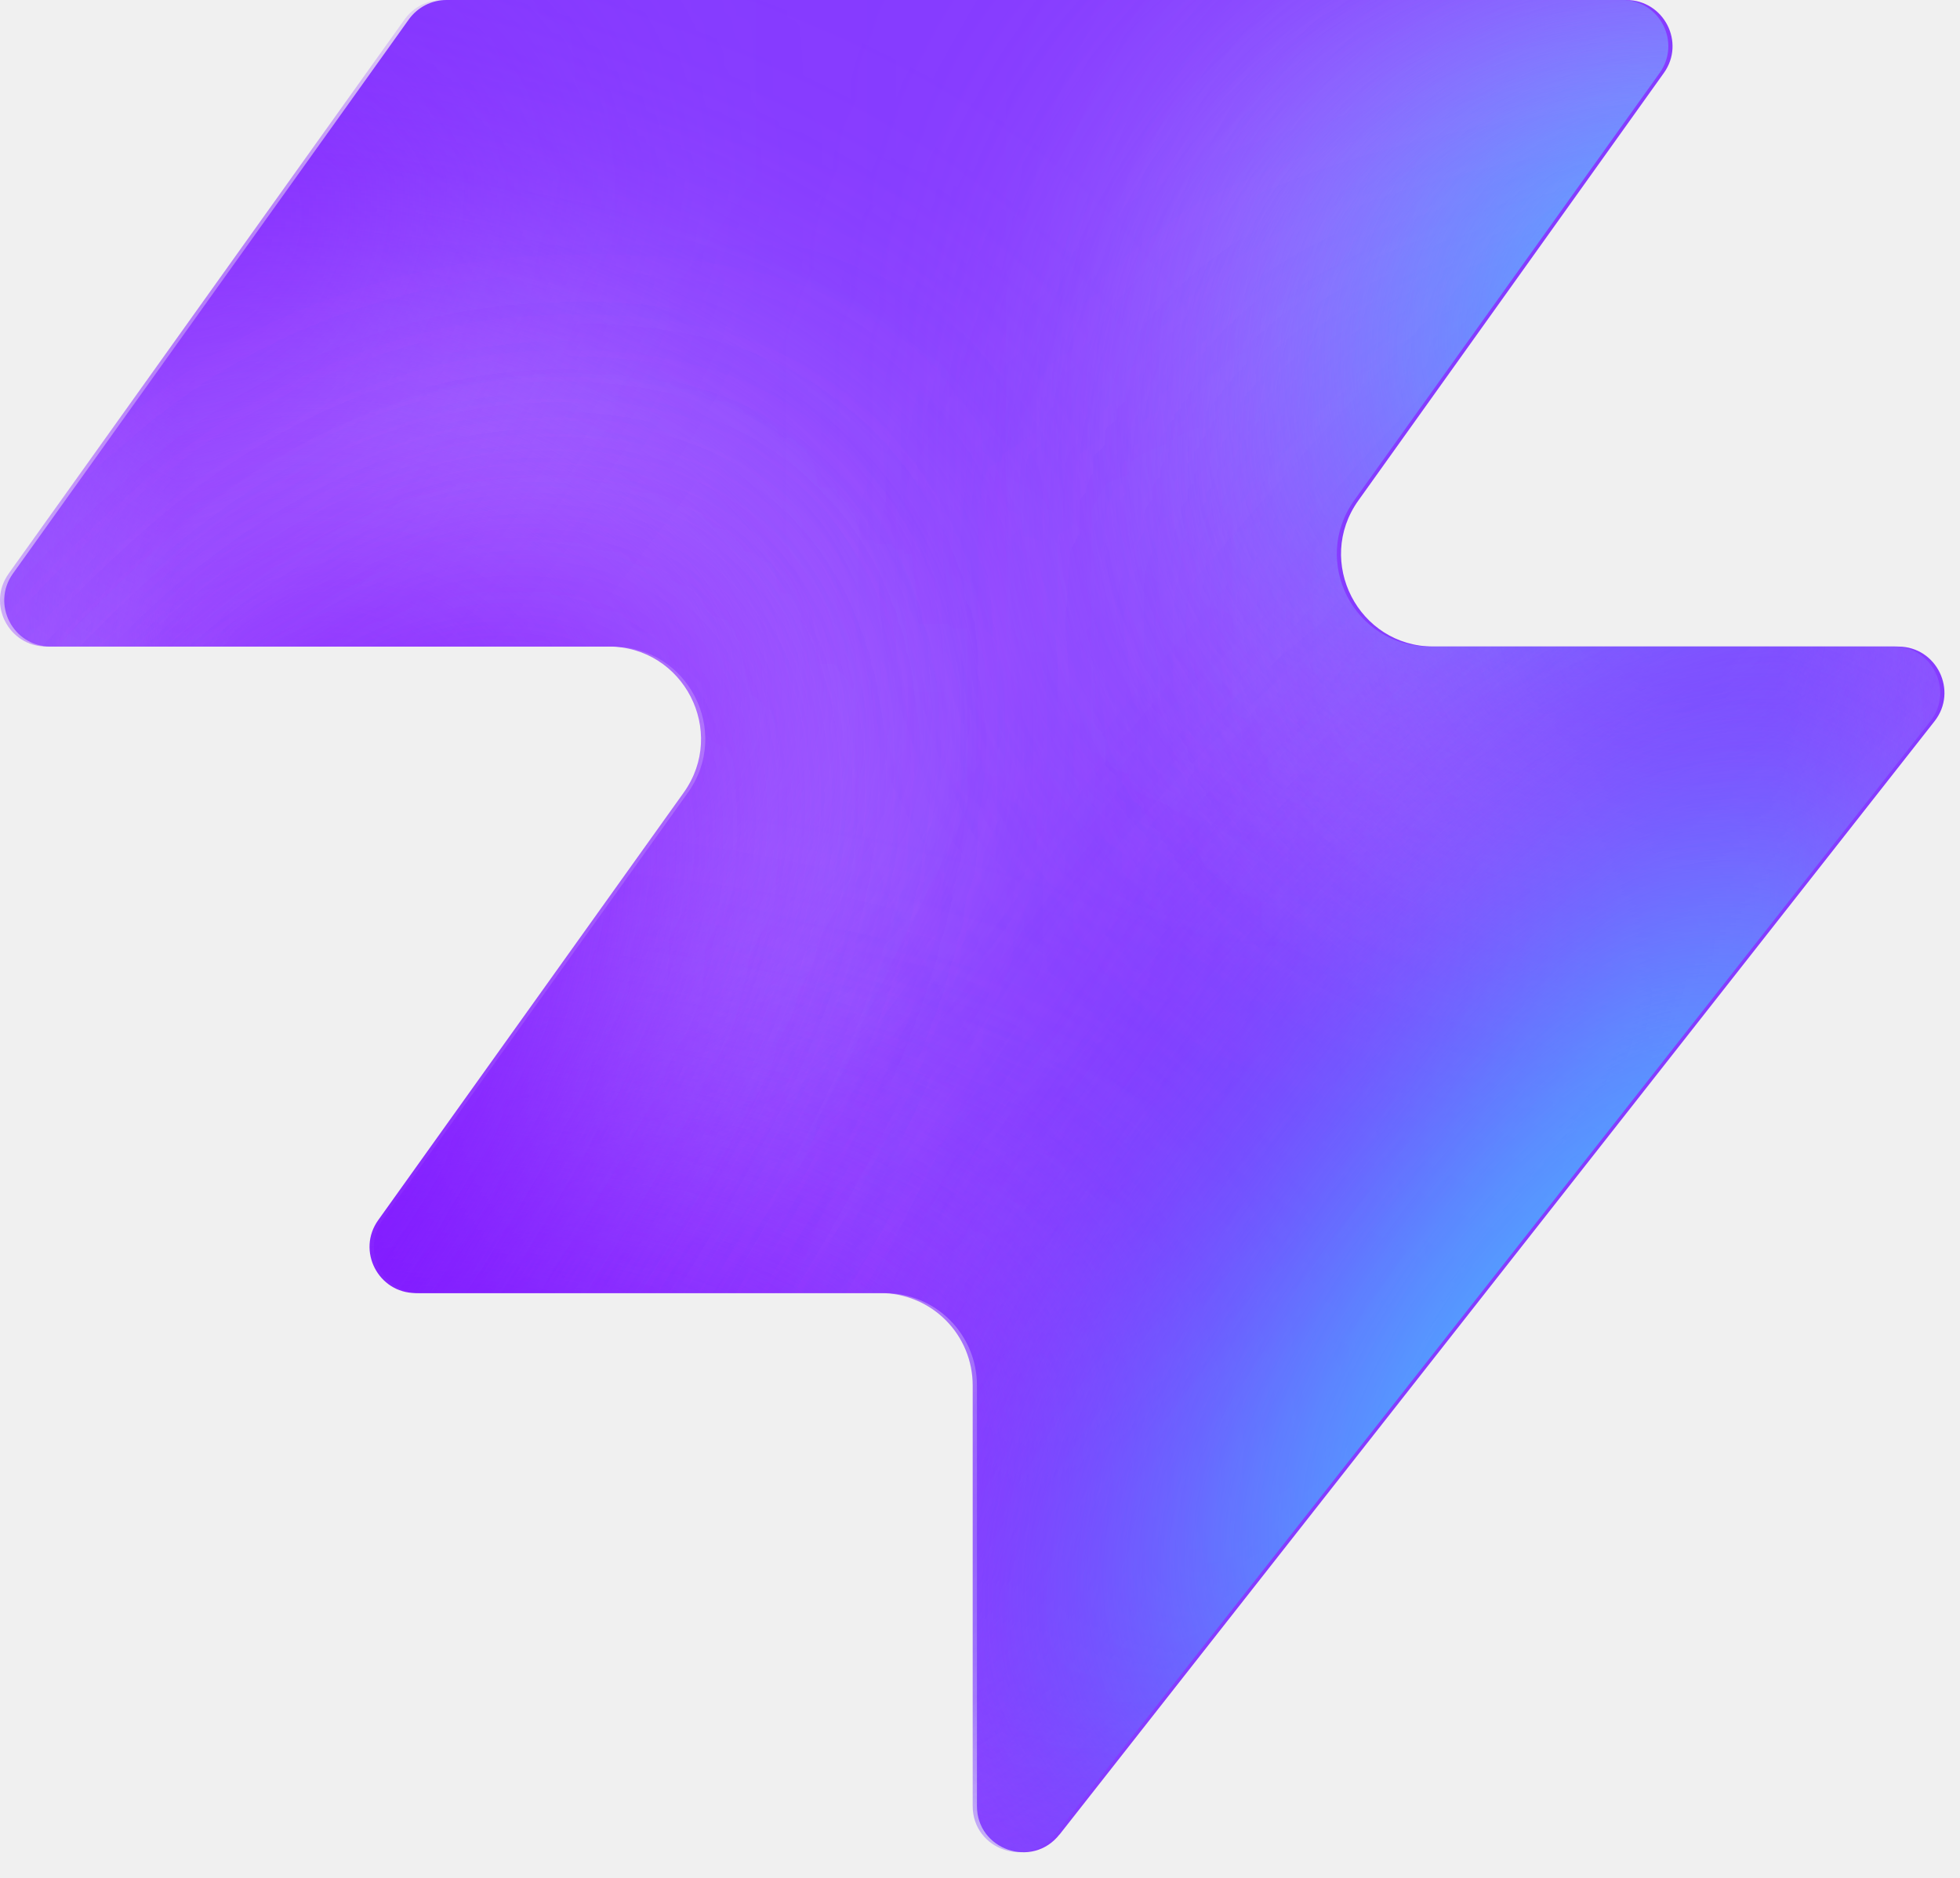
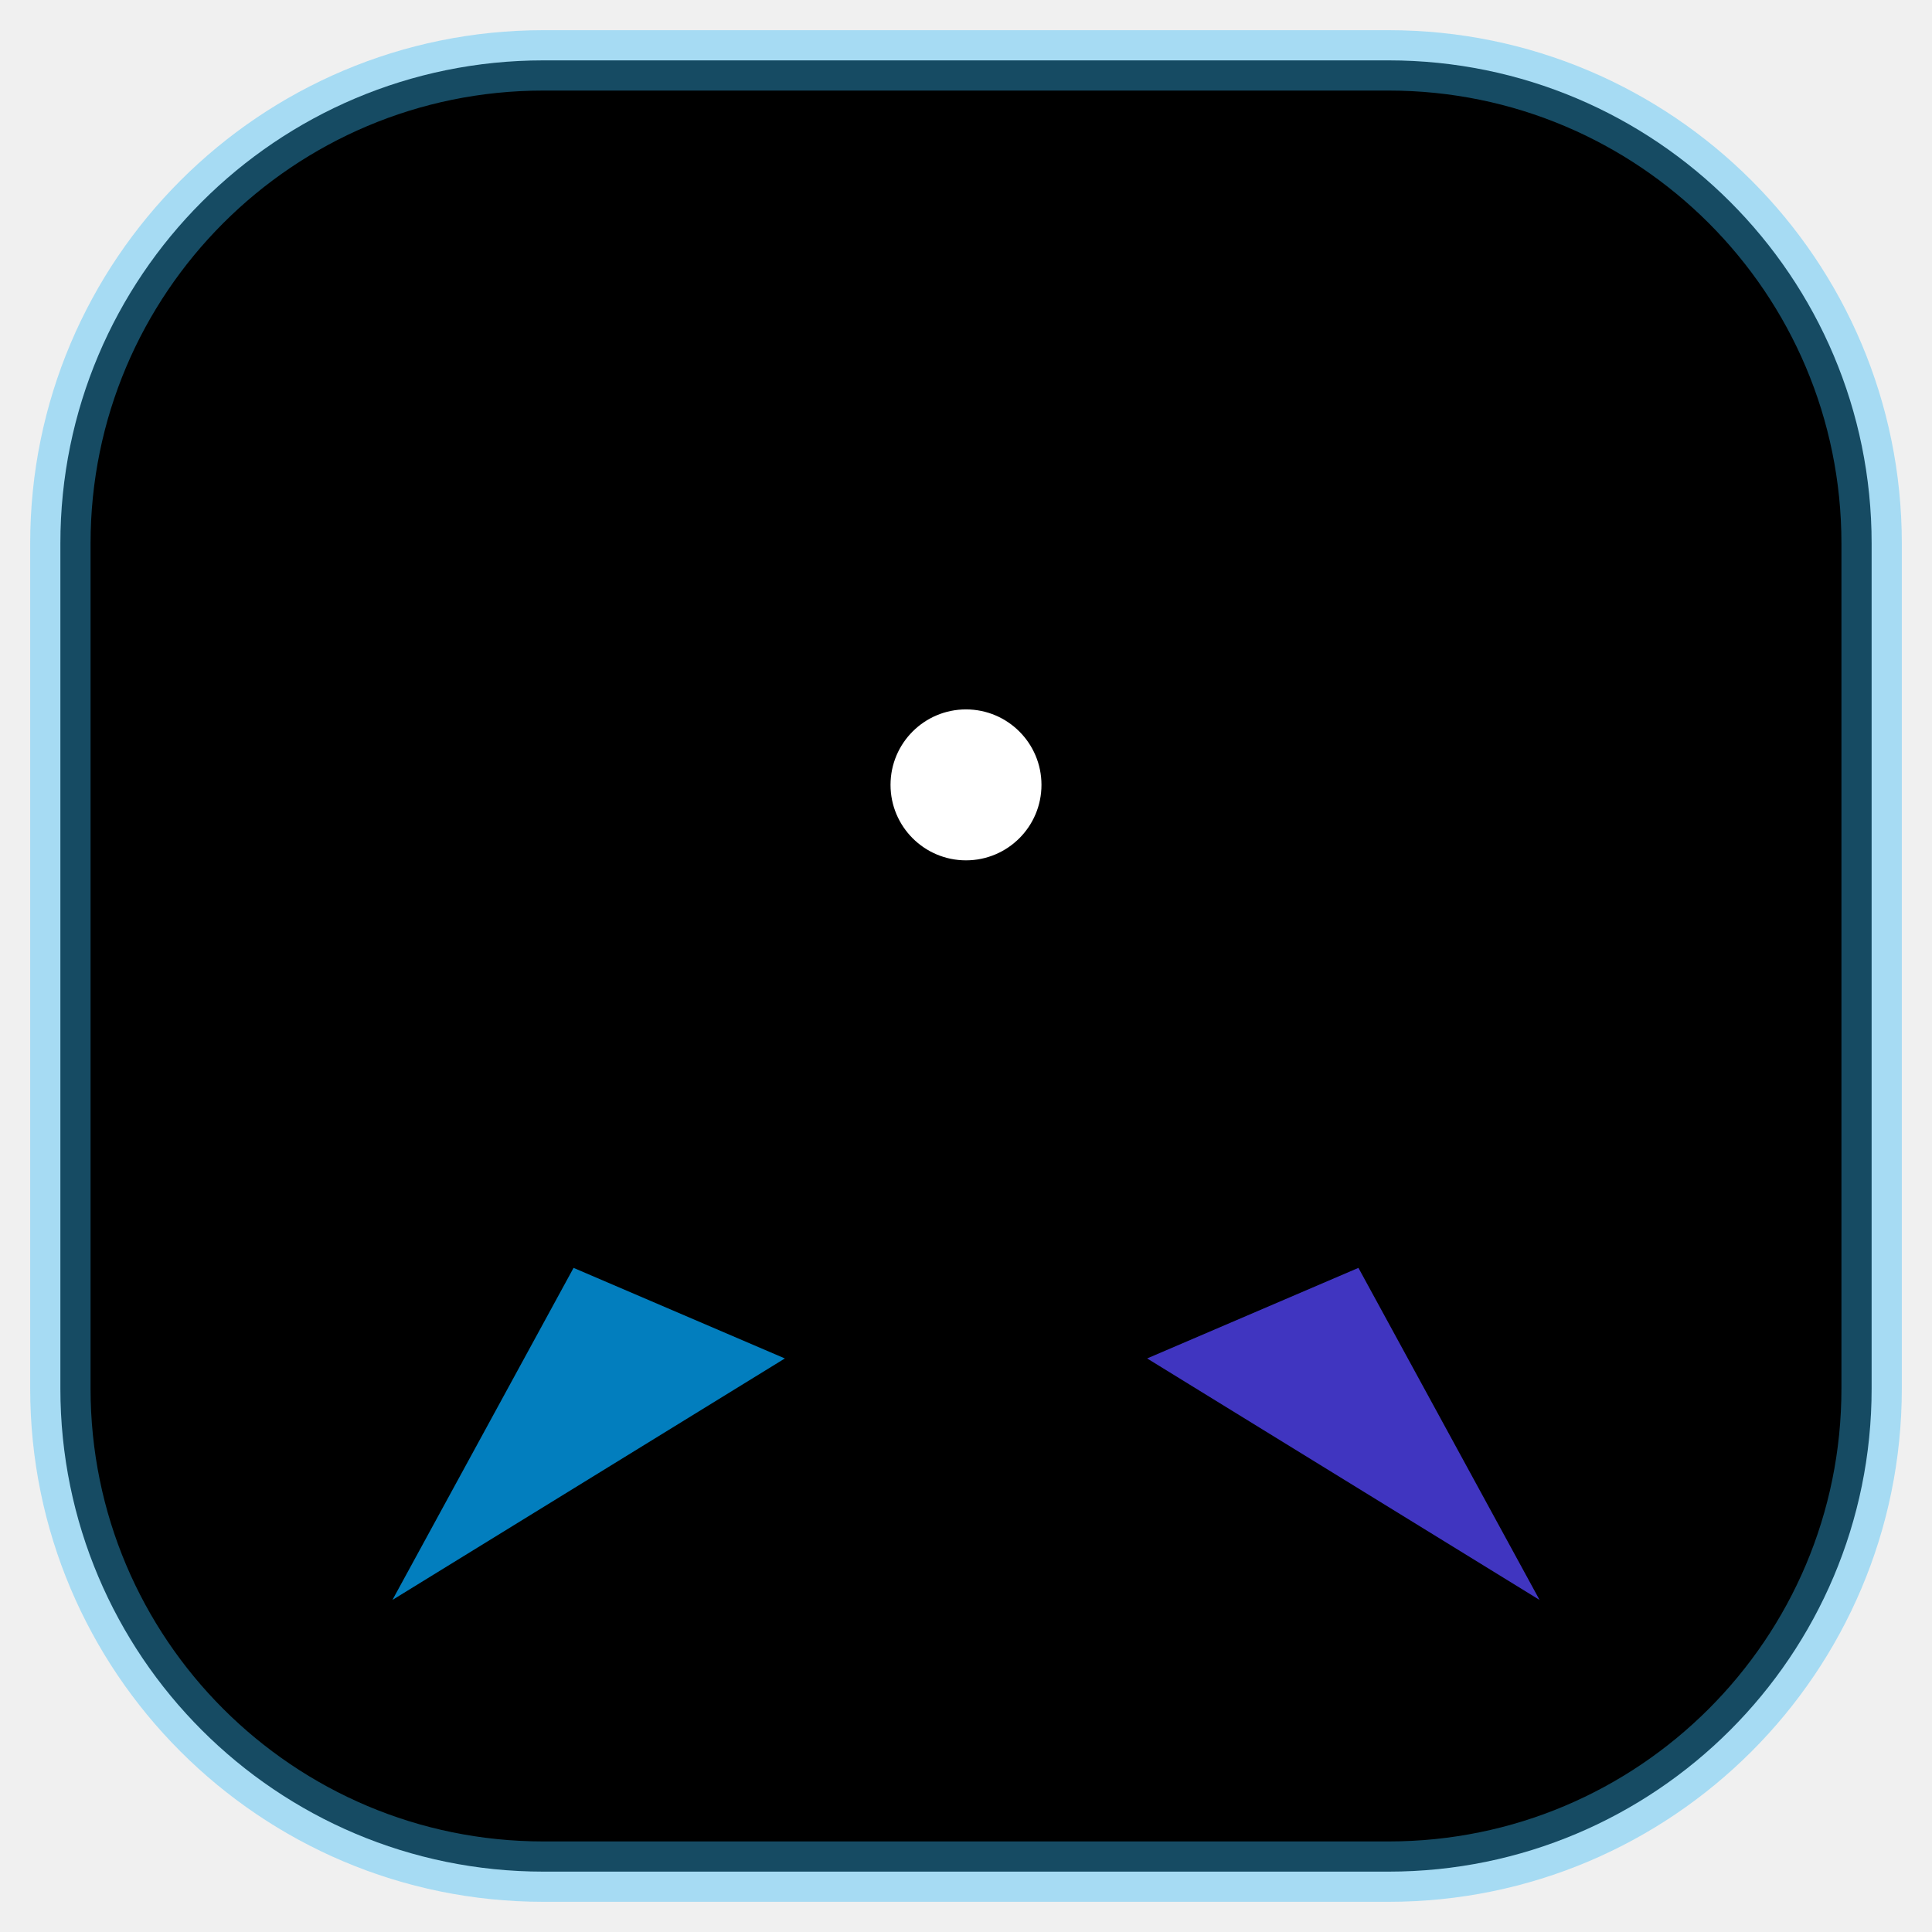
- <svg xmlns="http://www.w3.org/2000/svg" width="48" height="46" fill="none" viewBox="0 0 48 46">
-   <path fill="#863bff" d="M25.946 44.938c-.664.845-2.021.375-2.021-.698V33.937a2.26 2.26 0 0 0-2.262-2.262H10.287c-.92 0-1.456-1.04-.92-1.788l7.48-10.471c1.07-1.497 0-3.578-1.842-3.578H1.237c-.92 0-1.456-1.04-.92-1.788L10.013.474c.214-.297.556-.474.92-.474h28.894c.92 0 1.456 1.04.92 1.788l-7.48 10.471c-1.07 1.498 0 3.579 1.842 3.579h11.377c.943 0 1.473 1.088.89 1.83L25.947 44.94z" style="fill:#863bff;fill:color(display-p3 .525 .23 1);fill-opacity:1" />
-   <mask id="a" width="48" height="46" x="0" y="0" maskUnits="userSpaceOnUse" style="mask-type:alpha">
-     <path fill="#000" d="M25.842 44.938c-.664.844-2.021.375-2.021-.698V33.937a2.26 2.26 0 0 0-2.262-2.262H10.183c-.92 0-1.456-1.04-.92-1.788l7.48-10.471c1.07-1.498 0-3.579-1.842-3.579H1.133c-.92 0-1.456-1.04-.92-1.787L9.91.473c.214-.297.556-.474.92-.474h28.894c.92 0 1.456 1.04.92 1.788l-7.48 10.471c-1.07 1.498 0 3.578 1.842 3.578h11.377c.943 0 1.473 1.088.89 1.832L25.843 44.94z" style="fill:#000;fill-opacity:1" />
-   </mask>
-   <g mask="url(#a)">
-     <g filter="url(#b)">
-       <ellipse cx="5.508" cy="14.704" fill="#ede6ff" rx="5.508" ry="14.704" style="fill:#ede6ff;fill:color(display-p3 .927 .903 1);fill-opacity:1" transform="matrix(.00324 1 1 -.00324 -4.47 31.516)" />
-     </g>
-     <g filter="url(#c)">
-       <ellipse cx="10.399" cy="29.851" fill="#ede6ff" rx="10.399" ry="29.851" style="fill:#ede6ff;fill:color(display-p3 .927 .903 1);fill-opacity:1" transform="matrix(.00324 1 1 -.00324 -39.328 7.883)" />
-     </g>
-     <g filter="url(#d)">
-       <ellipse cx="5.508" cy="30.487" fill="#7e14ff" rx="5.508" ry="30.487" style="fill:#7e14ff;fill:color(display-p3 .492 .077 1);fill-opacity:1" transform="rotate(89.814 -25.913 -14.639)scale(1 -1)" />
-     </g>
-     <g filter="url(#e)">
-       <ellipse cx="5.508" cy="30.599" fill="#7e14ff" rx="5.508" ry="30.599" style="fill:#7e14ff;fill:color(display-p3 .492 .077 1);fill-opacity:1" transform="rotate(89.814 -32.644 -3.334)scale(1 -1)" />
-     </g>
-     <g filter="url(#f)">
-       <ellipse cx="5.508" cy="30.599" fill="#7e14ff" rx="5.508" ry="30.599" style="fill:#7e14ff;fill:color(display-p3 .492 .077 1);fill-opacity:1" transform="matrix(.00324 1 1 -.00324 -34.34 30.47)" />
-     </g>
-     <g filter="url(#g)">
-       <ellipse cx="14.072" cy="22.078" fill="#ede6ff" rx="14.072" ry="22.078" style="fill:#ede6ff;fill:color(display-p3 .927 .903 1);fill-opacity:1" transform="rotate(93.35 24.506 48.493)scale(-1 1)" />
-     </g>
-     <g filter="url(#h)">
-       <ellipse cx="3.47" cy="21.501" fill="#7e14ff" rx="3.47" ry="21.501" style="fill:#7e14ff;fill:color(display-p3 .492 .077 1);fill-opacity:1" transform="rotate(89.009 28.708 47.59)scale(-1 1)" />
-     </g>
-     <g filter="url(#i)">
-       <ellipse cx="3.47" cy="21.501" fill="#7e14ff" rx="3.47" ry="21.501" style="fill:#7e14ff;fill:color(display-p3 .492 .077 1);fill-opacity:1" transform="rotate(89.009 28.708 47.59)scale(-1 1)" />
-     </g>
-     <g filter="url(#j)">
-       <ellipse cx=".387" cy="8.972" fill="#7e14ff" rx="4.407" ry="29.108" style="fill:#7e14ff;fill:color(display-p3 .492 .077 1);fill-opacity:1" transform="rotate(39.51 .387 8.972)" />
-     </g>
-     <g filter="url(#k)">
-       <ellipse cx="47.523" cy="-6.092" fill="#7e14ff" rx="4.407" ry="29.108" style="fill:#7e14ff;fill:color(display-p3 .492 .077 1);fill-opacity:1" transform="rotate(37.892 47.523 -6.092)" />
-     </g>
-     <g filter="url(#l)">
-       <ellipse cx="41.412" cy="6.333" fill="#47bfff" rx="5.971" ry="9.665" style="fill:#47bfff;fill:color(display-p3 .28 .748 1);fill-opacity:1" transform="rotate(37.892 41.412 6.333)" />
-     </g>
-     <g filter="url(#m)">
-       <ellipse cx="-1.879" cy="38.332" fill="#7e14ff" rx="4.407" ry="29.108" style="fill:#7e14ff;fill:color(display-p3 .492 .077 1);fill-opacity:1" transform="rotate(37.892 -1.88 38.332)" />
-     </g>
-     <g filter="url(#n)">
-       <ellipse cx="-1.879" cy="38.332" fill="#7e14ff" rx="4.407" ry="29.108" style="fill:#7e14ff;fill:color(display-p3 .492 .077 1);fill-opacity:1" transform="rotate(37.892 -1.88 38.332)" />
-     </g>
-     <g filter="url(#o)">
-       <ellipse cx="35.651" cy="29.907" fill="#7e14ff" rx="4.407" ry="29.108" style="fill:#7e14ff;fill:color(display-p3 .492 .077 1);fill-opacity:1" transform="rotate(37.892 35.651 29.907)" />
-     </g>
-     <g filter="url(#p)">
-       <ellipse cx="38.418" cy="32.4" fill="#47bfff" rx="5.971" ry="15.297" style="fill:#47bfff;fill:color(display-p3 .28 .748 1);fill-opacity:1" transform="rotate(37.892 38.418 32.4)" />
-     </g>
-   </g>
+ <svg xmlns="http://www.w3.org/2000/svg" viewBox="0 0 64 64" fill="none">
  <defs>
-     <filter id="b" width="60.045" height="41.654" x="-19.77" y="16.149" color-interpolation-filters="sRGB" filterUnits="userSpaceOnUse">
-       <feFlood flood-opacity="0" result="BackgroundImageFix" />
-       <feBlend in="SourceGraphic" in2="BackgroundImageFix" result="shape" />
-       <feGaussianBlur result="effect1_foregroundBlur_2002_17158" stdDeviation="7.659" />
-     </filter>
-     <filter id="c" width="90.34" height="51.437" x="-54.613" y="-7.533" color-interpolation-filters="sRGB" filterUnits="userSpaceOnUse">
-       <feFlood flood-opacity="0" result="BackgroundImageFix" />
-       <feBlend in="SourceGraphic" in2="BackgroundImageFix" result="shape" />
-       <feGaussianBlur result="effect1_foregroundBlur_2002_17158" stdDeviation="7.659" />
-     </filter>
-     <filter id="d" width="79.355" height="29.4" x="-49.64" y="2.03" color-interpolation-filters="sRGB" filterUnits="userSpaceOnUse">
-       <feFlood flood-opacity="0" result="BackgroundImageFix" />
-       <feBlend in="SourceGraphic" in2="BackgroundImageFix" result="shape" />
-       <feGaussianBlur result="effect1_foregroundBlur_2002_17158" stdDeviation="4.596" />
-     </filter>
-     <filter id="e" width="79.579" height="29.4" x="-45.045" y="20.029" color-interpolation-filters="sRGB" filterUnits="userSpaceOnUse">
-       <feFlood flood-opacity="0" result="BackgroundImageFix" />
-       <feBlend in="SourceGraphic" in2="BackgroundImageFix" result="shape" />
-       <feGaussianBlur result="effect1_foregroundBlur_2002_17158" stdDeviation="4.596" />
-     </filter>
-     <filter id="f" width="79.579" height="29.4" x="-43.513" y="21.178" color-interpolation-filters="sRGB" filterUnits="userSpaceOnUse">
-       <feFlood flood-opacity="0" result="BackgroundImageFix" />
-       <feBlend in="SourceGraphic" in2="BackgroundImageFix" result="shape" />
-       <feGaussianBlur result="effect1_foregroundBlur_2002_17158" stdDeviation="4.596" />
-     </filter>
-     <filter id="g" width="74.749" height="58.852" x="15.756" y="-17.901" color-interpolation-filters="sRGB" filterUnits="userSpaceOnUse">
-       <feFlood flood-opacity="0" result="BackgroundImageFix" />
-       <feBlend in="SourceGraphic" in2="BackgroundImageFix" result="shape" />
-       <feGaussianBlur result="effect1_foregroundBlur_2002_17158" stdDeviation="7.659" />
-     </filter>
-     <filter id="h" width="61.377" height="25.362" x="23.548" y="2.284" color-interpolation-filters="sRGB" filterUnits="userSpaceOnUse">
-       <feFlood flood-opacity="0" result="BackgroundImageFix" />
-       <feBlend in="SourceGraphic" in2="BackgroundImageFix" result="shape" />
-       <feGaussianBlur result="effect1_foregroundBlur_2002_17158" stdDeviation="4.596" />
-     </filter>
-     <filter id="i" width="61.377" height="25.362" x="23.548" y="2.284" color-interpolation-filters="sRGB" filterUnits="userSpaceOnUse">
-       <feFlood flood-opacity="0" result="BackgroundImageFix" />
-       <feBlend in="SourceGraphic" in2="BackgroundImageFix" result="shape" />
-       <feGaussianBlur result="effect1_foregroundBlur_2002_17158" stdDeviation="4.596" />
-     </filter>
-     <filter id="j" width="56.045" height="63.649" x="-27.636" y="-22.853" color-interpolation-filters="sRGB" filterUnits="userSpaceOnUse">
-       <feFlood flood-opacity="0" result="BackgroundImageFix" />
-       <feBlend in="SourceGraphic" in2="BackgroundImageFix" result="shape" />
-       <feGaussianBlur result="effect1_foregroundBlur_2002_17158" stdDeviation="4.596" />
-     </filter>
-     <filter id="k" width="54.814" height="64.646" x="20.116" y="-38.415" color-interpolation-filters="sRGB" filterUnits="userSpaceOnUse">
-       <feFlood flood-opacity="0" result="BackgroundImageFix" />
-       <feBlend in="SourceGraphic" in2="BackgroundImageFix" result="shape" />
-       <feGaussianBlur result="effect1_foregroundBlur_2002_17158" stdDeviation="4.596" />
-     </filter>
-     <filter id="l" width="33.541" height="35.313" x="24.641" y="-11.323" color-interpolation-filters="sRGB" filterUnits="userSpaceOnUse">
-       <feFlood flood-opacity="0" result="BackgroundImageFix" />
-       <feBlend in="SourceGraphic" in2="BackgroundImageFix" result="shape" />
-       <feGaussianBlur result="effect1_foregroundBlur_2002_17158" stdDeviation="4.596" />
-     </filter>
-     <filter id="m" width="54.814" height="64.646" x="-29.286" y="6.009" color-interpolation-filters="sRGB" filterUnits="userSpaceOnUse">
-       <feFlood flood-opacity="0" result="BackgroundImageFix" />
-       <feBlend in="SourceGraphic" in2="BackgroundImageFix" result="shape" />
-       <feGaussianBlur result="effect1_foregroundBlur_2002_17158" stdDeviation="4.596" />
-     </filter>
-     <filter id="n" width="54.814" height="64.646" x="-29.286" y="6.009" color-interpolation-filters="sRGB" filterUnits="userSpaceOnUse">
-       <feFlood flood-opacity="0" result="BackgroundImageFix" />
-       <feBlend in="SourceGraphic" in2="BackgroundImageFix" result="shape" />
-       <feGaussianBlur result="effect1_foregroundBlur_2002_17158" stdDeviation="4.596" />
-     </filter>
-     <filter id="o" width="54.814" height="64.646" x="8.244" y="-2.416" color-interpolation-filters="sRGB" filterUnits="userSpaceOnUse">
-       <feFlood flood-opacity="0" result="BackgroundImageFix" />
-       <feBlend in="SourceGraphic" in2="BackgroundImageFix" result="shape" />
-       <feGaussianBlur result="effect1_foregroundBlur_2002_17158" stdDeviation="4.596" />
-     </filter>
-     <filter id="p" width="39.409" height="43.623" x="18.713" y="10.588" color-interpolation-filters="sRGB" filterUnits="userSpaceOnUse">
-       <feFlood flood-opacity="0" result="BackgroundImageFix" />
-       <feBlend in="SourceGraphic" in2="BackgroundImageFix" result="shape" />
-       <feGaussianBlur result="effect1_foregroundBlur_2002_17158" stdDeviation="4.596" />
+     <linearGradient id="bg" x1="0" y1="0" x2="64" y2="64" gradientUnits="userSpaceOnUse">
+       <stop offset="0%" stopColor="#0B132B" />
+       <stop offset="50%" stopColor="#1C2541" />
+       <stop offset="100%" stopColor="#0A1128" />
+     </linearGradient>
+     <linearGradient id="wing-l" x1="12" y1="10" x2="32" y2="48" gradientUnits="userSpaceOnUse">
+       <stop offset="0%" stopColor="#38BDF8" />
+       <stop offset="65%" stopColor="#0284C7" />
+       <stop offset="100%" stopColor="#1E3A8A" />
+     </linearGradient>
+     <linearGradient id="wing-r" x1="52" y1="10" x2="32" y2="48" gradientUnits="userSpaceOnUse">
+       <stop offset="0%" stopColor="#818CF8" />
+       <stop offset="65%" stopColor="#4F46E5" />
+       <stop offset="100%" stopColor="#312E81" />
+     </linearGradient>
+     <linearGradient id="blade" x1="32" y1="6" x2="32" y2="52" gradientUnits="userSpaceOnUse">
+       <stop offset="0%" stopColor="#FFFFFF" />
+       <stop offset="35%" stopColor="#BAE6FD" />
+       <stop offset="75%" stopColor="#38BDF8" />
+       <stop offset="100%" stopColor="#0284C7" />
+     </linearGradient>
+     <linearGradient id="spark" x1="22" y1="18" x2="42" y2="36" gradientUnits="userSpaceOnUse">
+       <stop offset="0%" stopColor="#FFFFFF" />
+       <stop offset="100%" stopColor="#67E8F9" />
+     </linearGradient>
+     <linearGradient id="orbit" x1="8" y1="32" x2="56" y2="32" gradientUnits="userSpaceOnUse">
+       <stop offset="0%" stopColor="#22D3EE" stopOpacity="0.9" />
+       <stop offset="50%" stopColor="#818CF8" stopOpacity="0.3" />
+       <stop offset="100%" stopColor="#C084FC" stopOpacity="0.9" />
+     </linearGradient>
+     <filter id="glow" x="-20%" y="-20%" width="140%" height="140%">
+       <feGaussianBlur stdDeviation="3" result="blur" />
+       <feComposite in="SourceGraphic" in2="blur" operator="over" />
    </filter>
  </defs>
+   <rect x="2" y="2" width="60" height="60" rx="16" fill="url(#bg)" stroke="rgba(56, 189, 248, 0.4)" stroke-width="2" />
+   <ellipse cx="32" cy="32" rx="27" ry="13" transform="rotate(-25 32 32)" stroke="url(#orbit)" stroke-width="2.5" stroke-dasharray="4 4" opacity="0.9" />
+   <path d="M 32 11 L 10 43 Q 21 40 32 36 Z" fill="url(#wing-l)" filter="url(#glow)" />
+   <path d="M 32 11 L 54 43 Q 43 40 32 36 Z" fill="url(#wing-r)" filter="url(#glow)" />
+   <path d="M 19 42 L 13 53 L 26 45 Z" fill="#0284C7" opacity="0.95" />
+   <path d="M 45 42 L 51 53 L 38 45 Z" fill="#4338CA" opacity="0.95" />
+   <path d="M 32 7 L 36 26 L 32 52 L 28 26 Z" fill="url(#blade)" />
+   <path d="M 32 19 Q 32 26 39 26 Q 32 26 32 33 Q 32 26 25 26 Q 32 26 32 19 Z" fill="url(#spark)" />
+   <circle cx="32" cy="26" r="2.5" fill="#FFFFFF" />
</svg>
